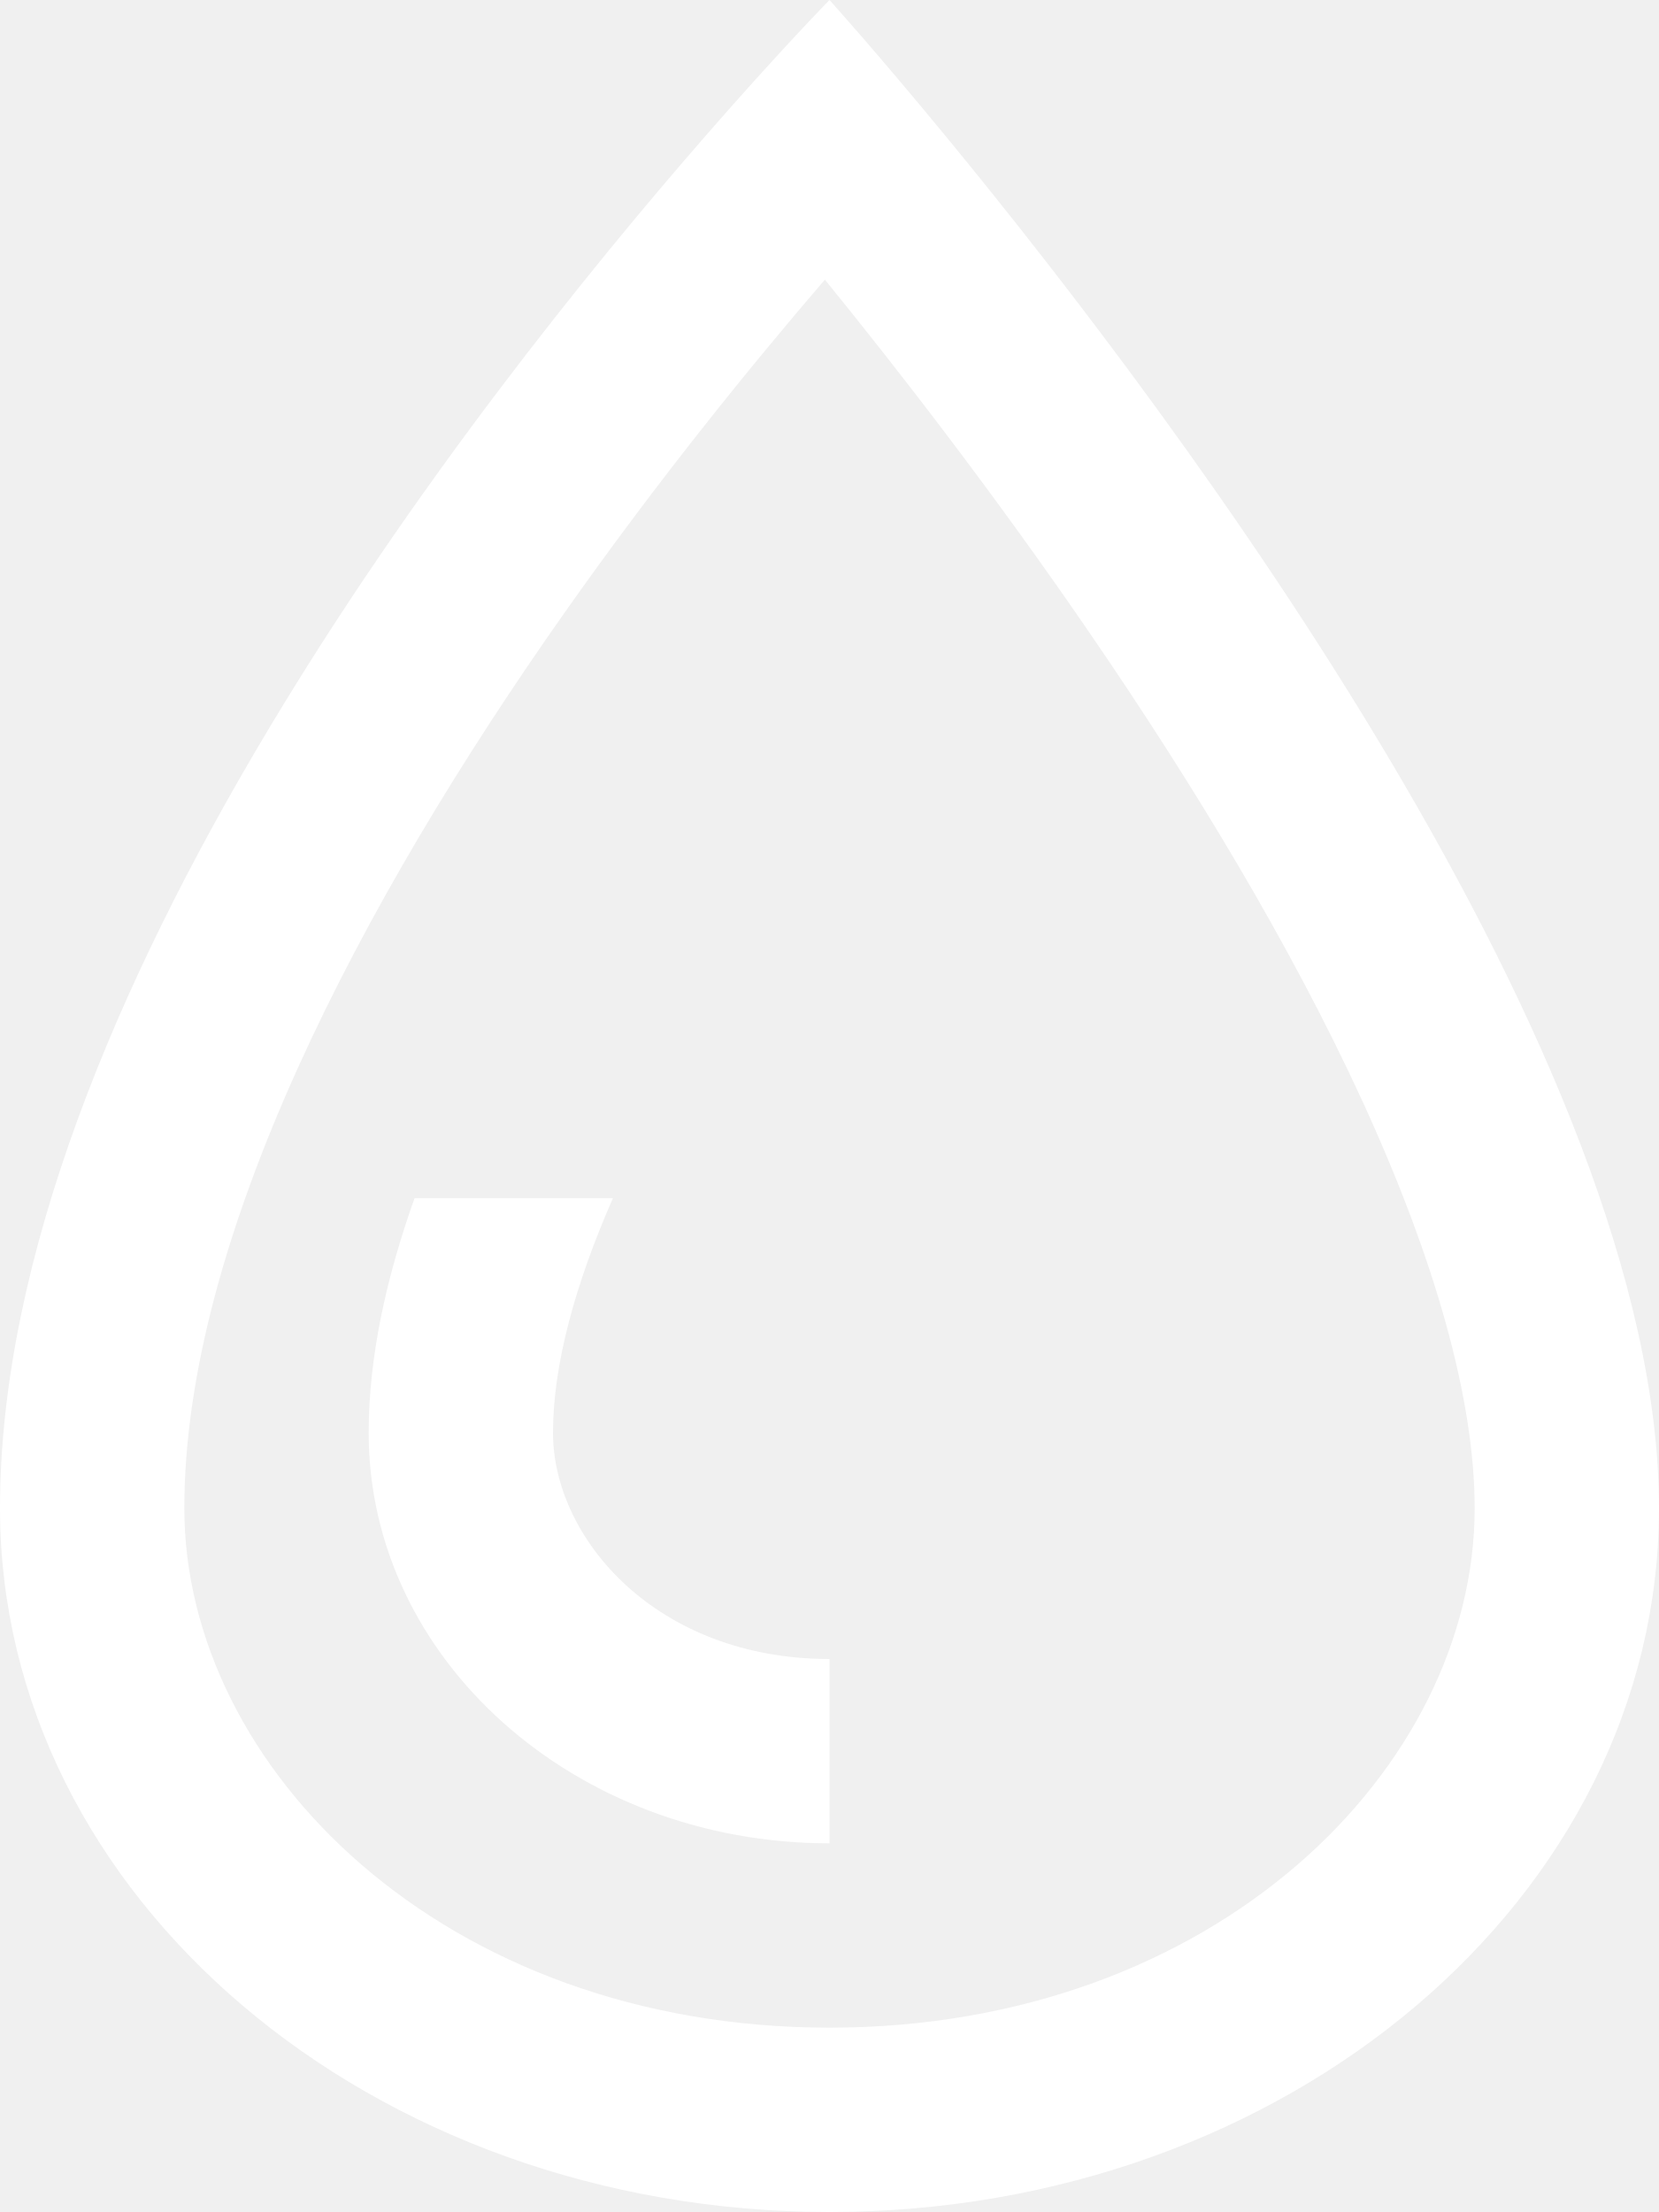
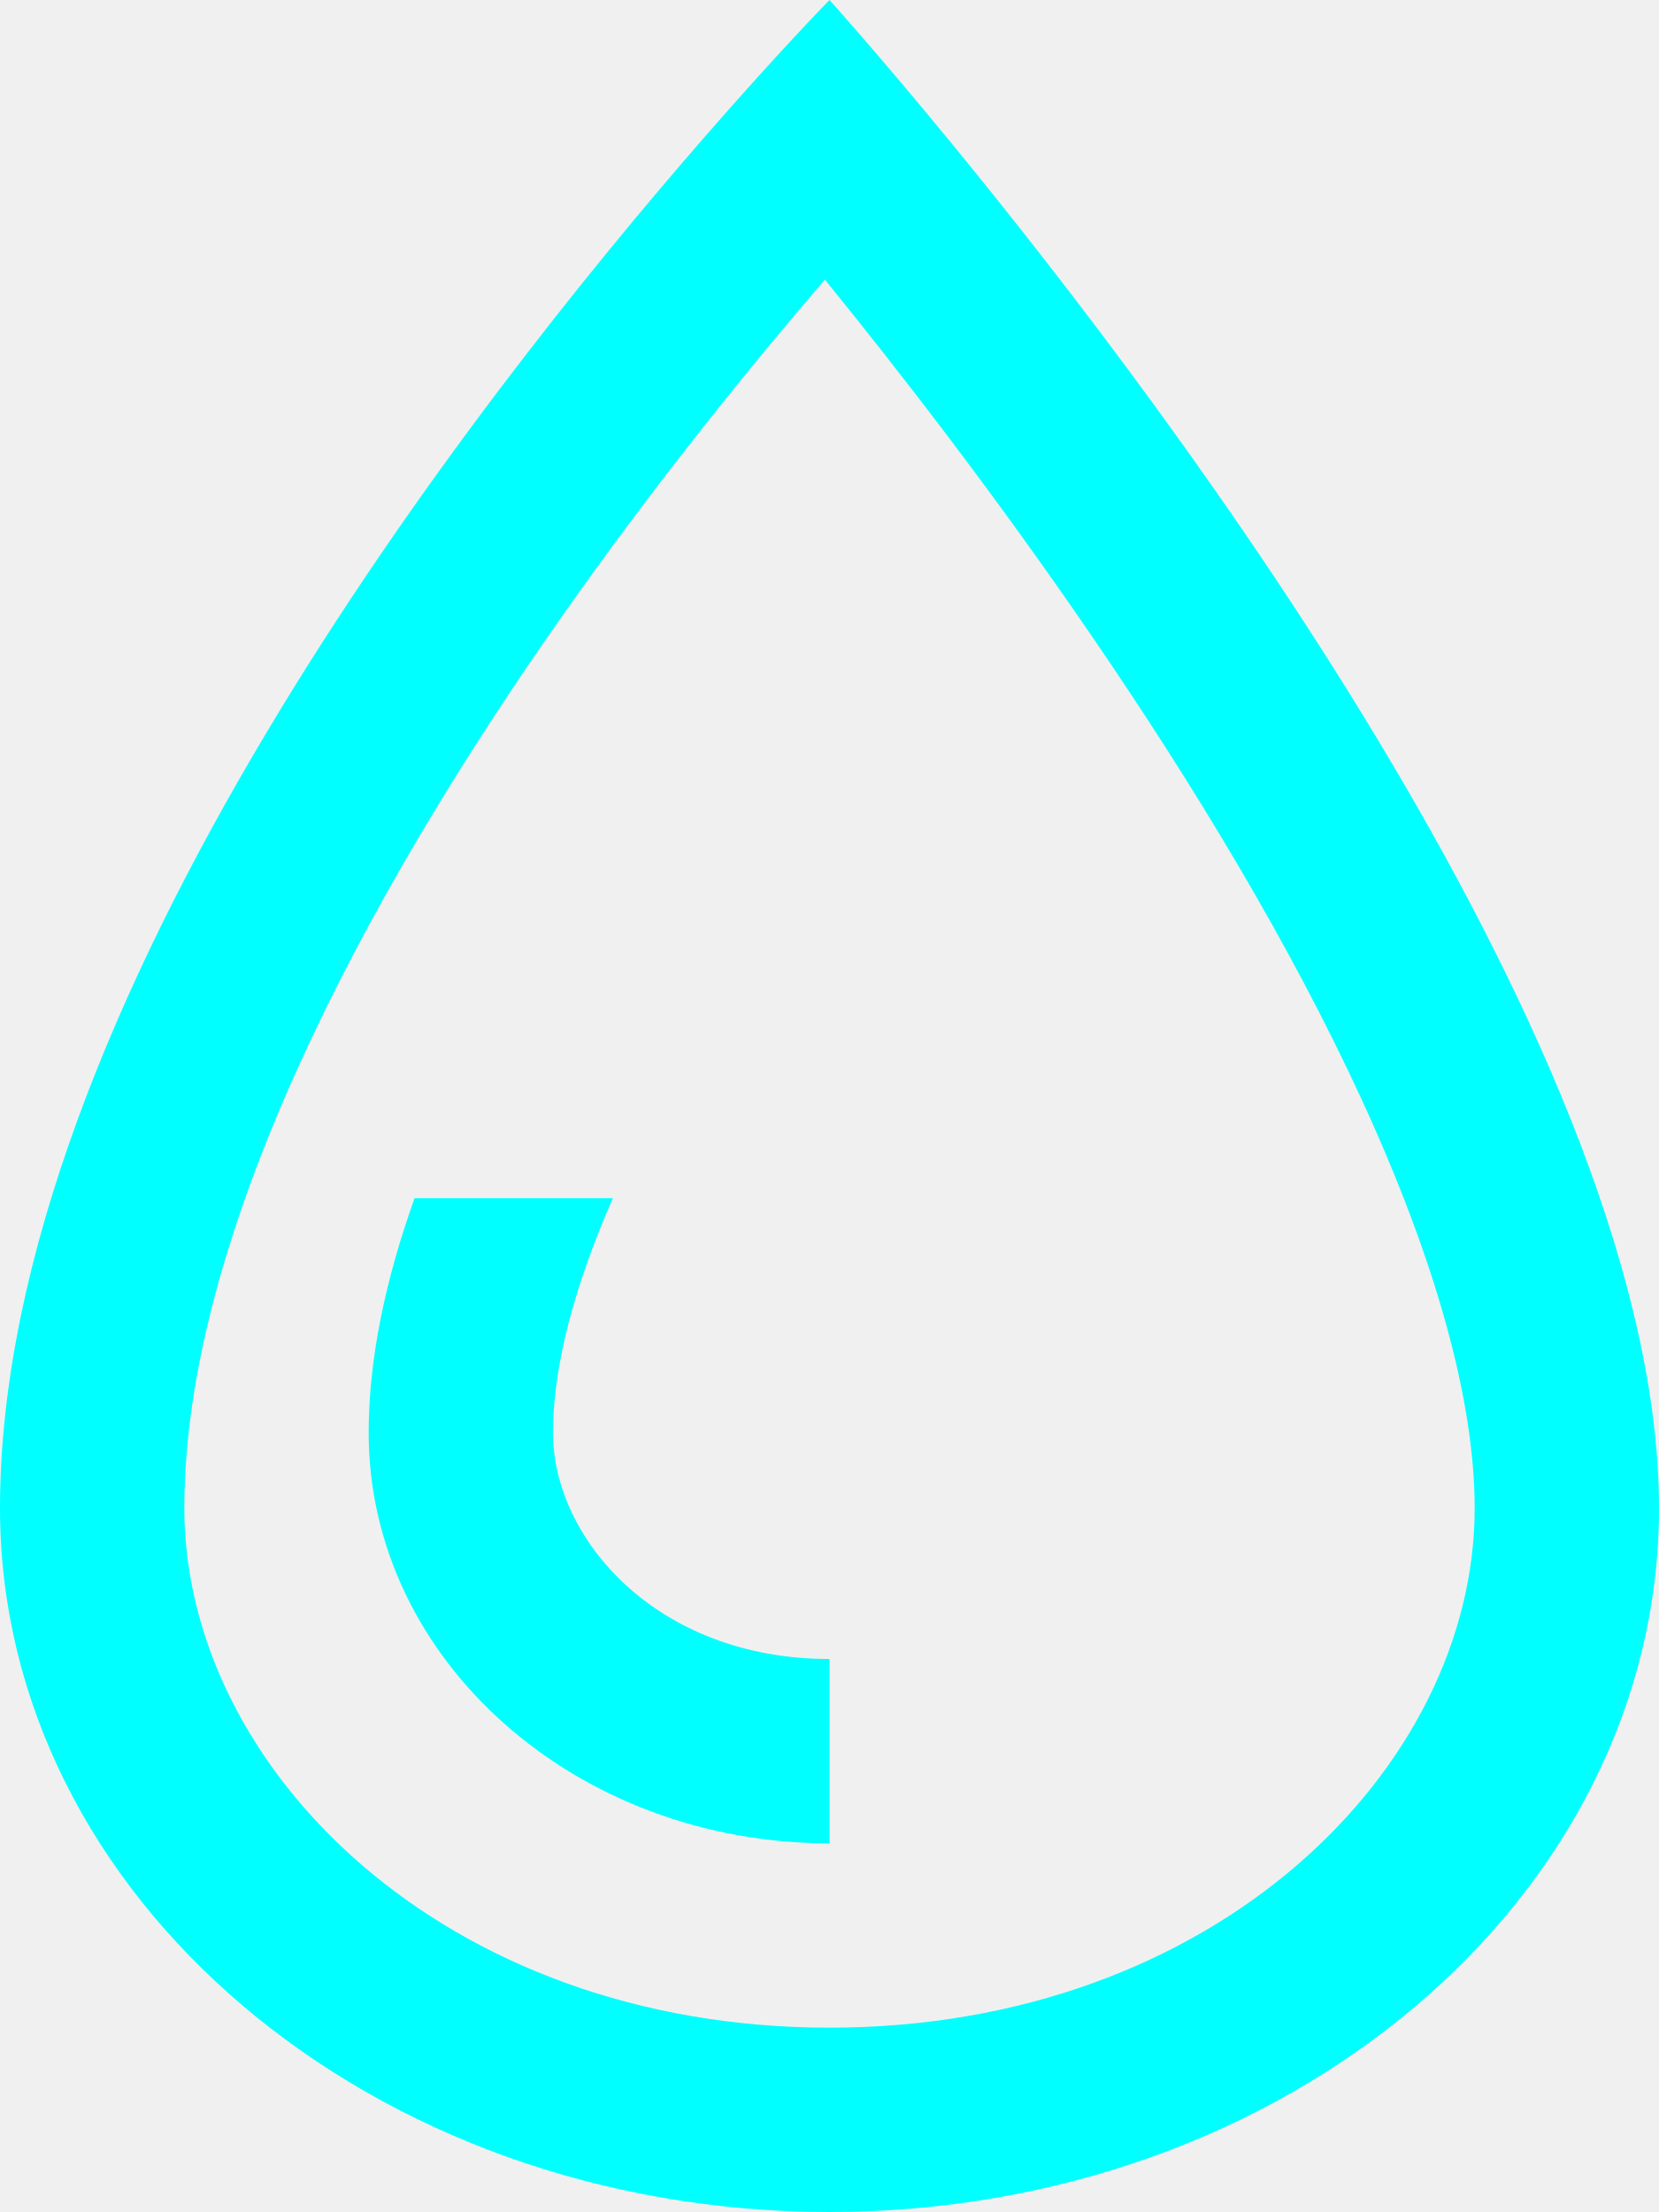
<svg xmlns="http://www.w3.org/2000/svg" width="18" height="24" viewBox="0 0 18 24" fill="none">
-   <path fill-rule="evenodd" clip-rule="evenodd" d="M16 16.364C16 19.181 13.187 22 9 22C4.813 22 2 19.181 2 16.364C2 13.442 3.901 9.802 6.135 6.634C7.144 5.202 8.158 3.955 8.95 3.034C9.757 4.027 10.805 5.379 11.849 6.906C12.938 8.497 13.997 10.24 14.777 11.936C15.571 13.664 16 15.181 16 16.364ZM0 16.364C0 10.927 5.131 4.371 7.645 1.486C8.46 0.55 9 0 9 0C9 0 9.517 0.572 10.304 1.53C12.798 4.567 18 11.487 18 16.364C18 20.581 13.971 24 9 24C4.029 24 0 20.581 0 16.364ZM4.498 13H6.65C6.245 13.924 6 14.8 6 15.546C6 16.69 7.12 18 9 18V20C6.239 20 4 18.006 4 15.546C4 14.725 4.191 13.86 4.498 13Z" fill="white" />
+   <path fill-rule="evenodd" clip-rule="evenodd" d="M16 16.364C16 19.181 13.187 22 9 22C4.813 22 2 19.181 2 16.364C2 13.442 3.901 9.802 6.135 6.634C7.144 5.202 8.158 3.955 8.95 3.034C9.757 4.027 10.805 5.379 11.849 6.906C12.938 8.497 13.997 10.24 14.777 11.936C15.571 13.664 16 15.181 16 16.364ZM0 16.364C0 10.927 5.131 4.371 7.645 1.486C8.46 0.55 9 0 9 0C9 0 9.517 0.572 10.304 1.53C12.798 4.567 18 11.487 18 16.364C18 20.581 13.971 24 9 24C4.029 24 0 20.581 0 16.364ZM4.498 13H6.65C6.245 13.924 6 14.8 6 15.546C6 16.69 7.12 18 9 18V20C6.239 20 4 18.006 4 15.546C4 14.725 4.191 13.86 4.498 13Z" fill="cyan" />
</svg>
